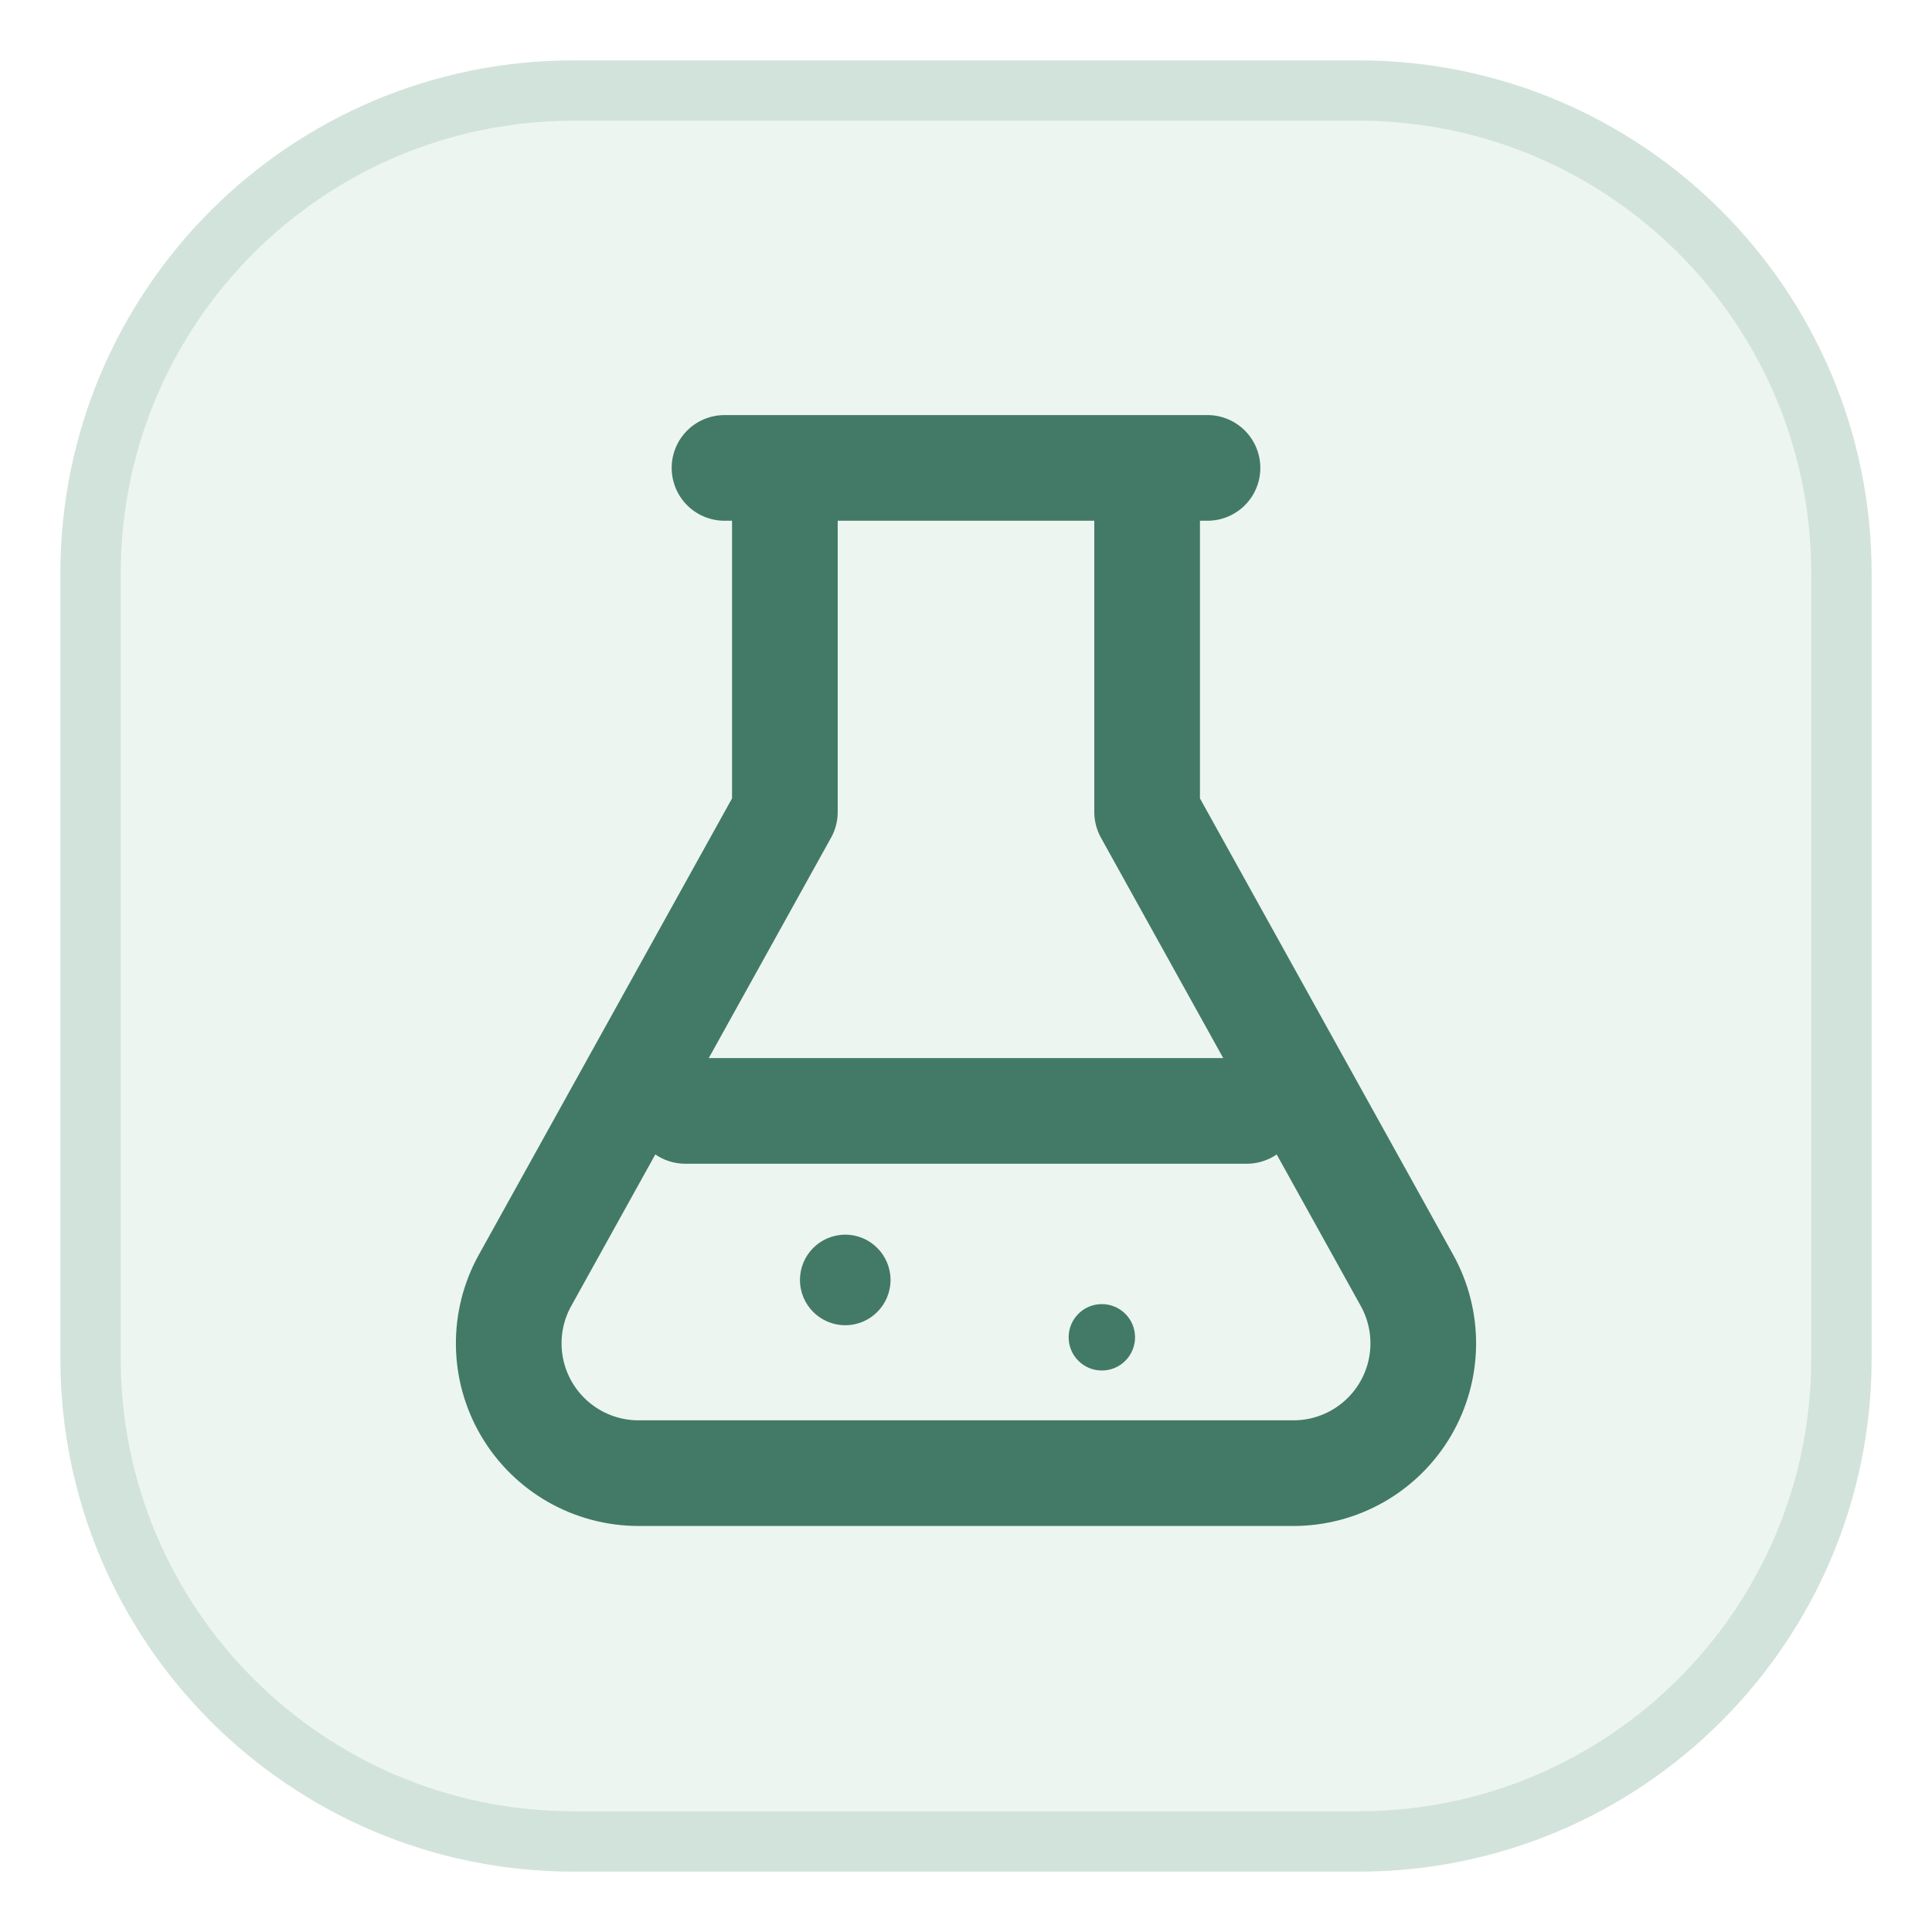
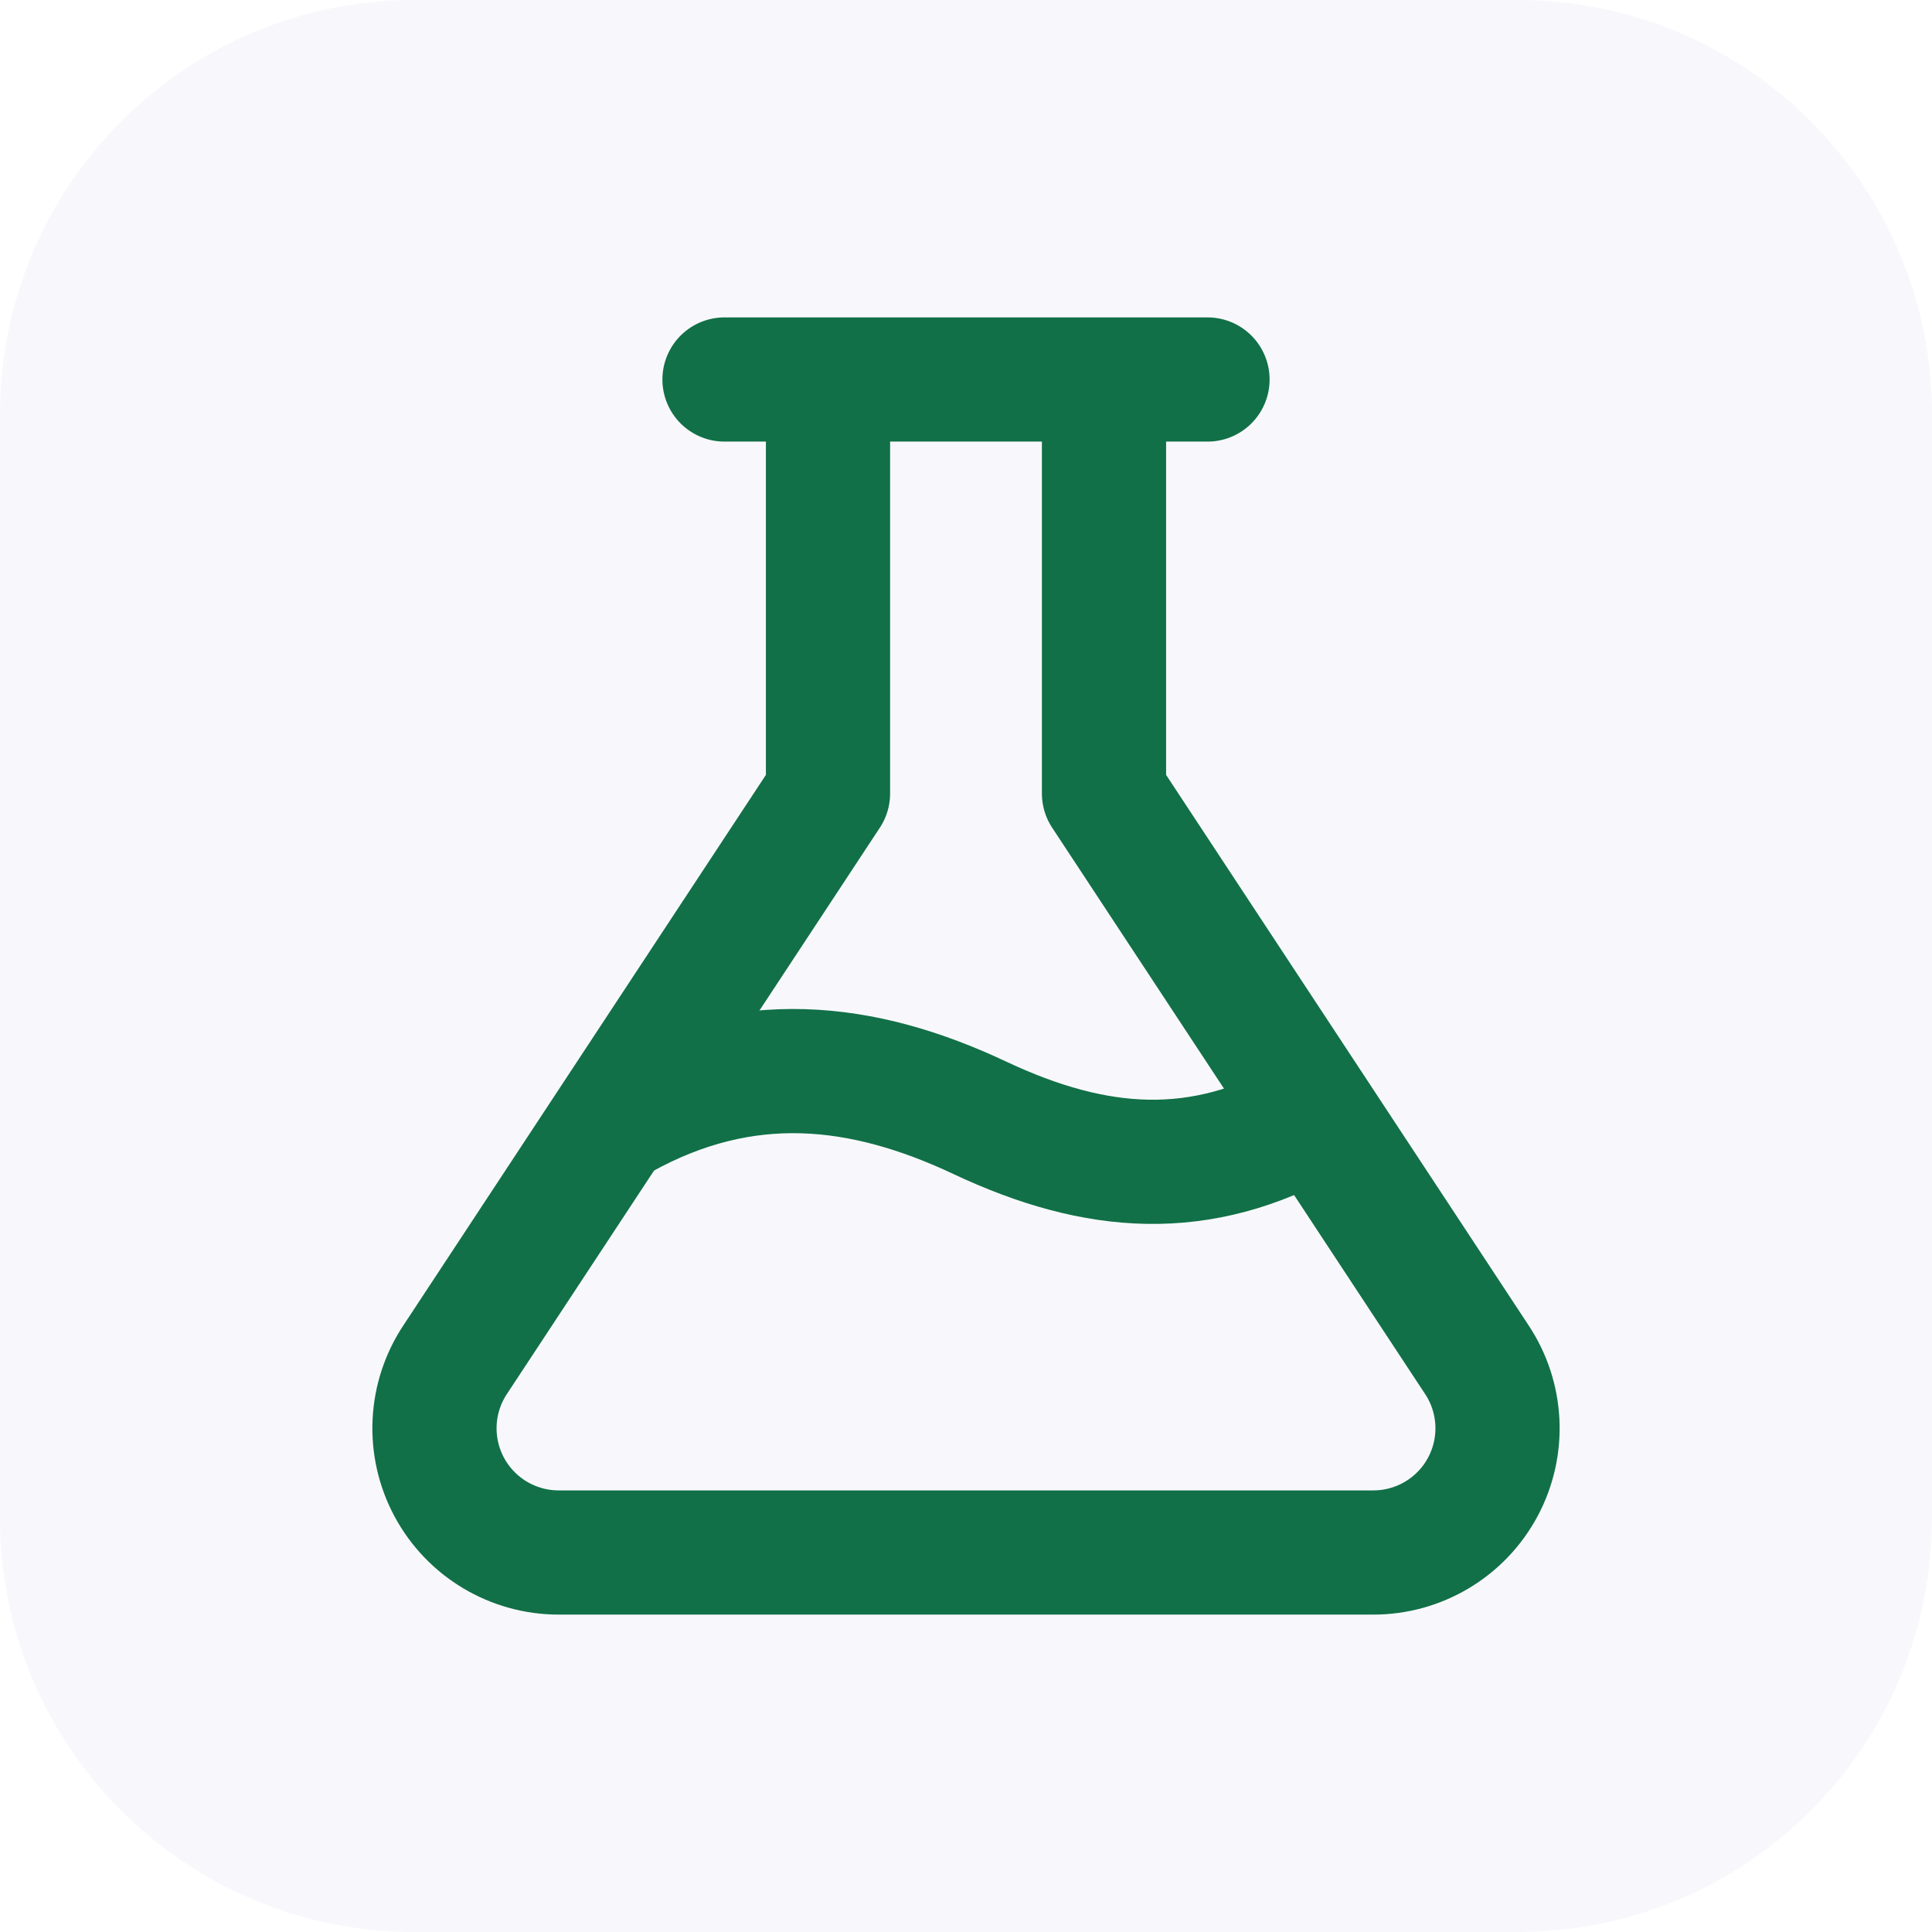
- <svg xmlns="http://www.w3.org/2000/svg" viewBox="0 0 32 32">
-   <rect x="1.5" y="1.5" width="29" height="29" rx="8" fill="#EDF5F1" stroke="#D2E3DB" />
-   <g transform="translate(4 4)" fill="none" stroke="#427A67" stroke-width="1.75" stroke-linecap="round" stroke-linejoin="round">
-     <path d="M9 3.75v5.7L4.7 17.2a2.15 2.15 0 0 0 1.88 3.2h10.84a2.15 2.15 0 0 0 1.88-3.2L15 9.45v-5.7M8 3.75h8M7.35 14.4h9.3" />
-     <circle cx="10" cy="17.2" r=".75" fill="#427A67" stroke="none" />
-     <circle cx="14.25" cy="18.15" r=".55" fill="#427A67" stroke="none" />
+ <svg xmlns="http://www.w3.org/2000/svg" viewBox="0 0 28 28">
+   <rect width="28" height="28" rx="6" fill="#f8f8fc" />
+   <g transform="translate(2 2)" color="#117047" fill="none" stroke="currentColor" stroke-width="1.8" stroke-linecap="round" stroke-linejoin="round">
+     <path d="M8.5 3.5h7M10 3.5v6l-5.4 8.2a1.8 1.8 0 0 0 1.5 2.8h11.8a1.8 1.8 0 0 0 1.5-2.8L14 9.5v-6" />
+     <path d="M7 14.2c1.8-1 3.5-.8 5.2 0 1.7.8 3.2.9 4.8 0" />
  </g>
</svg>
